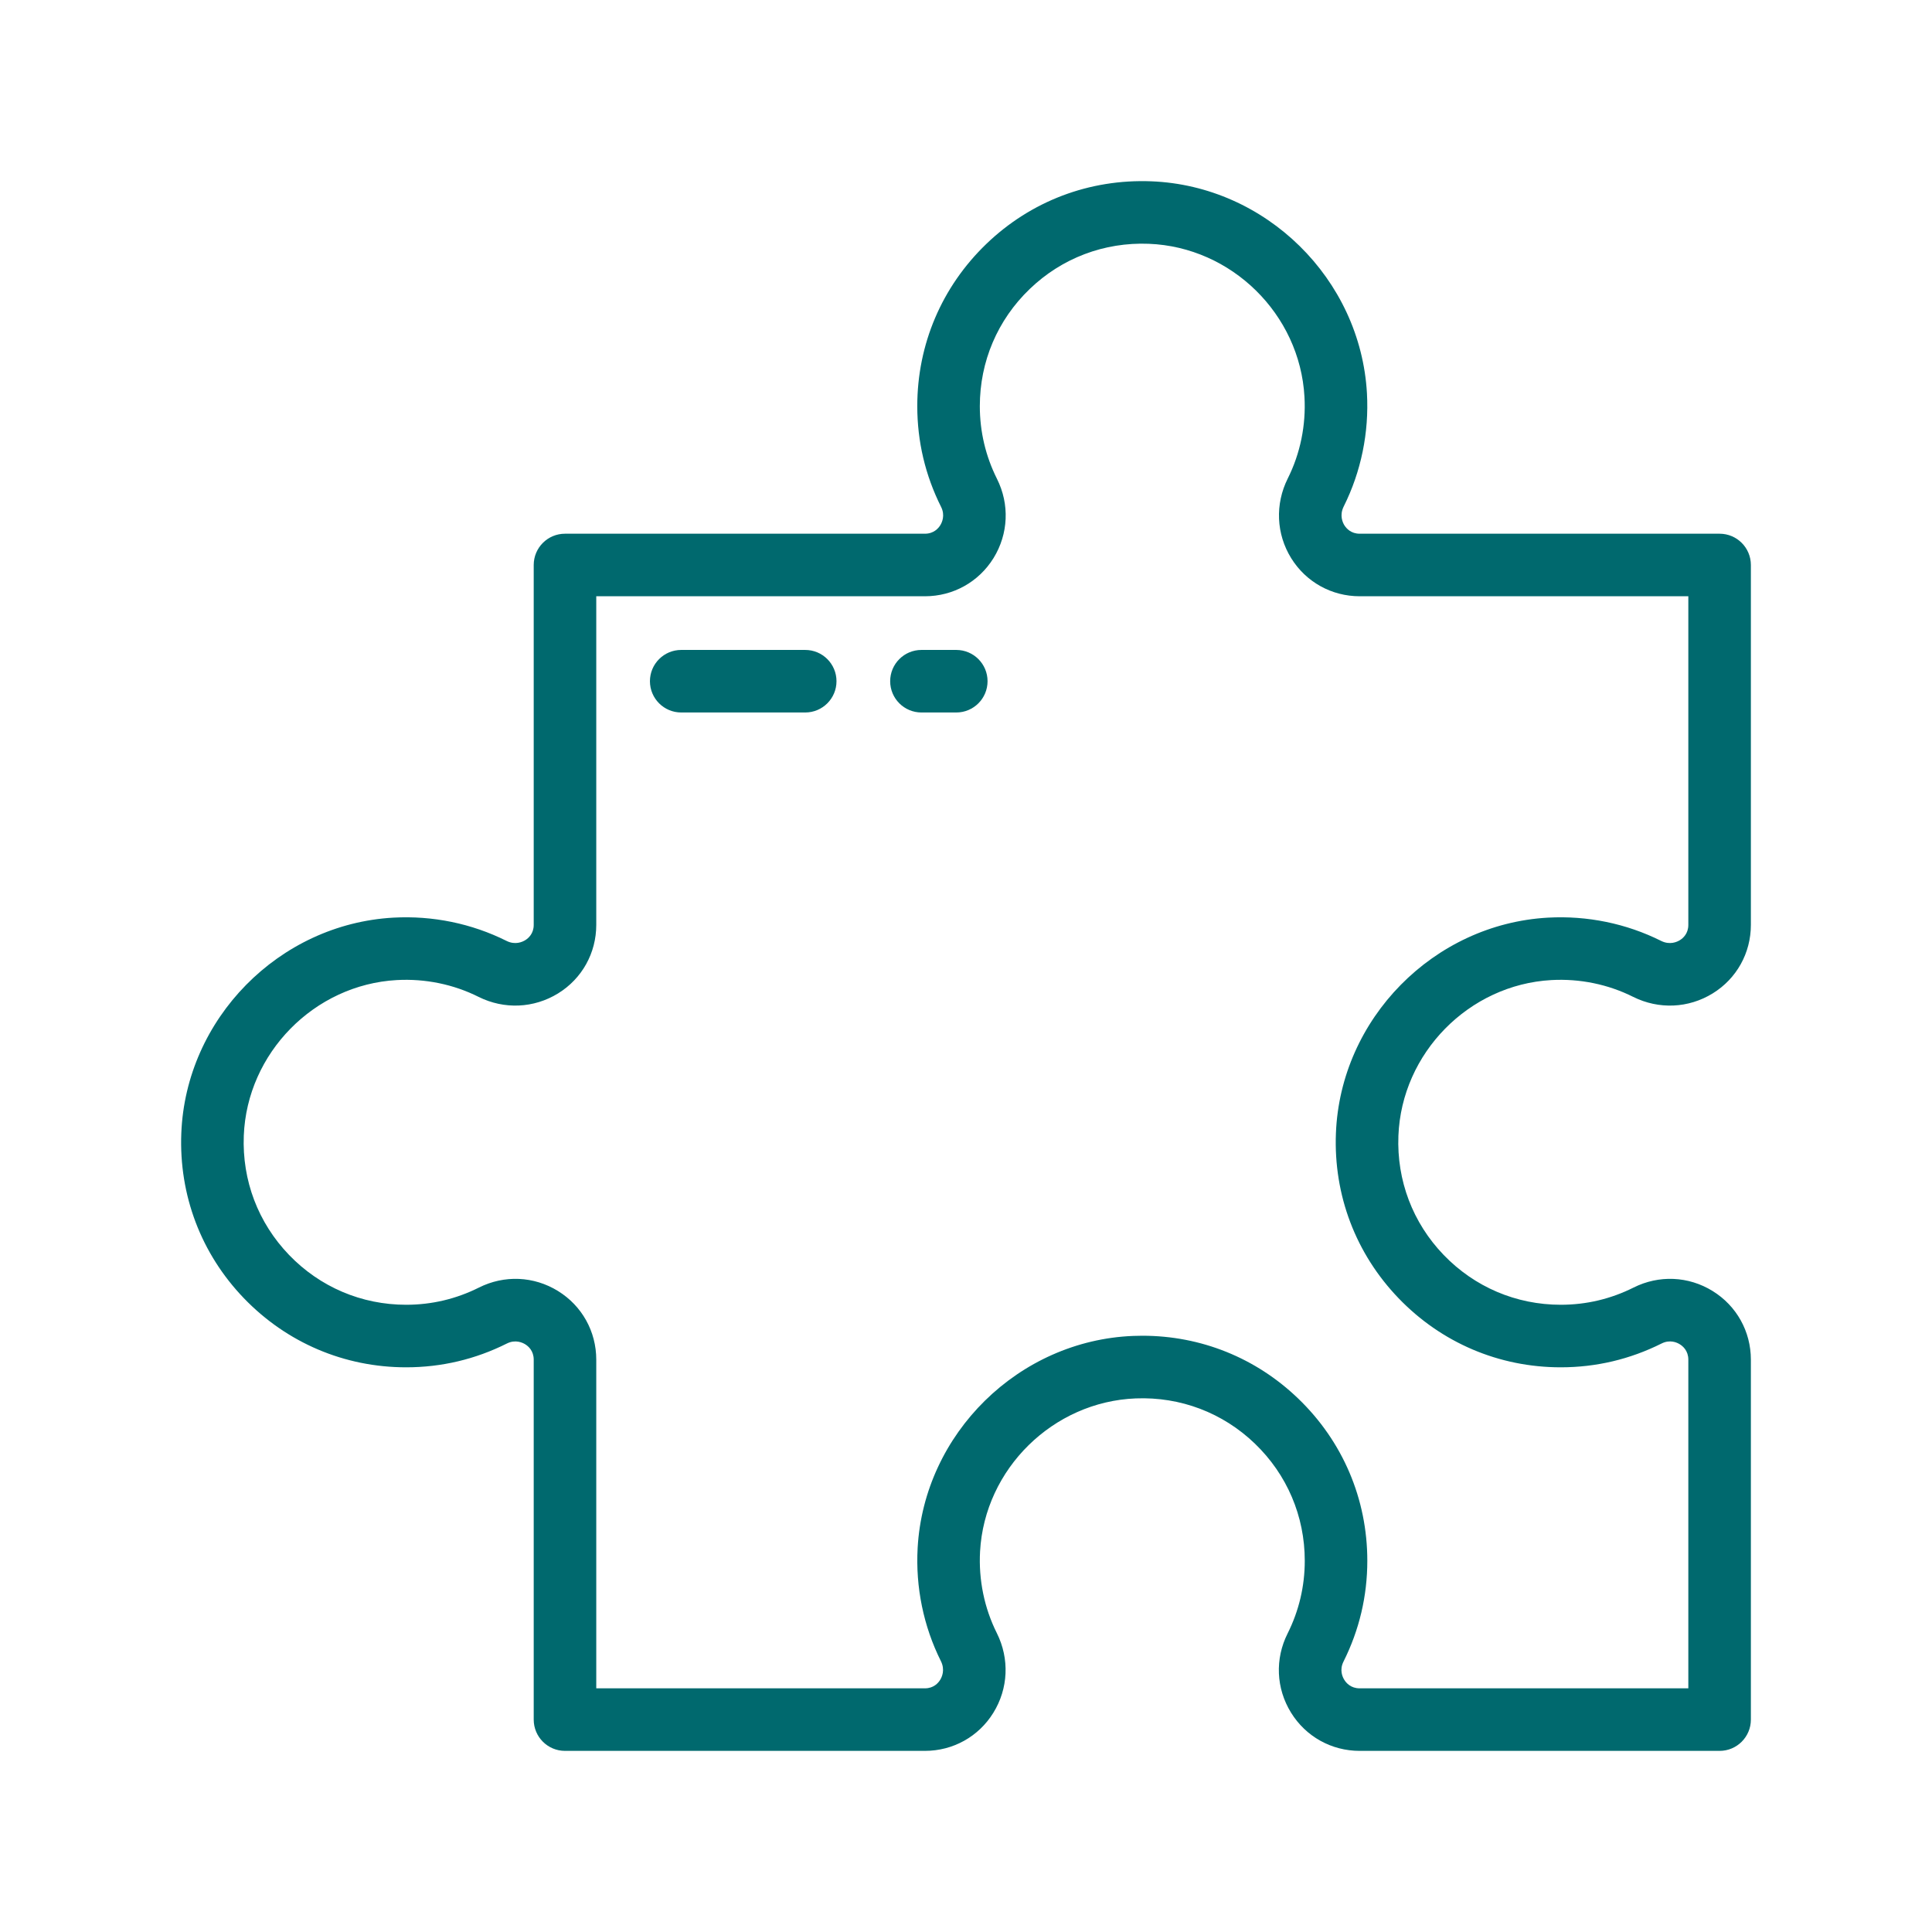
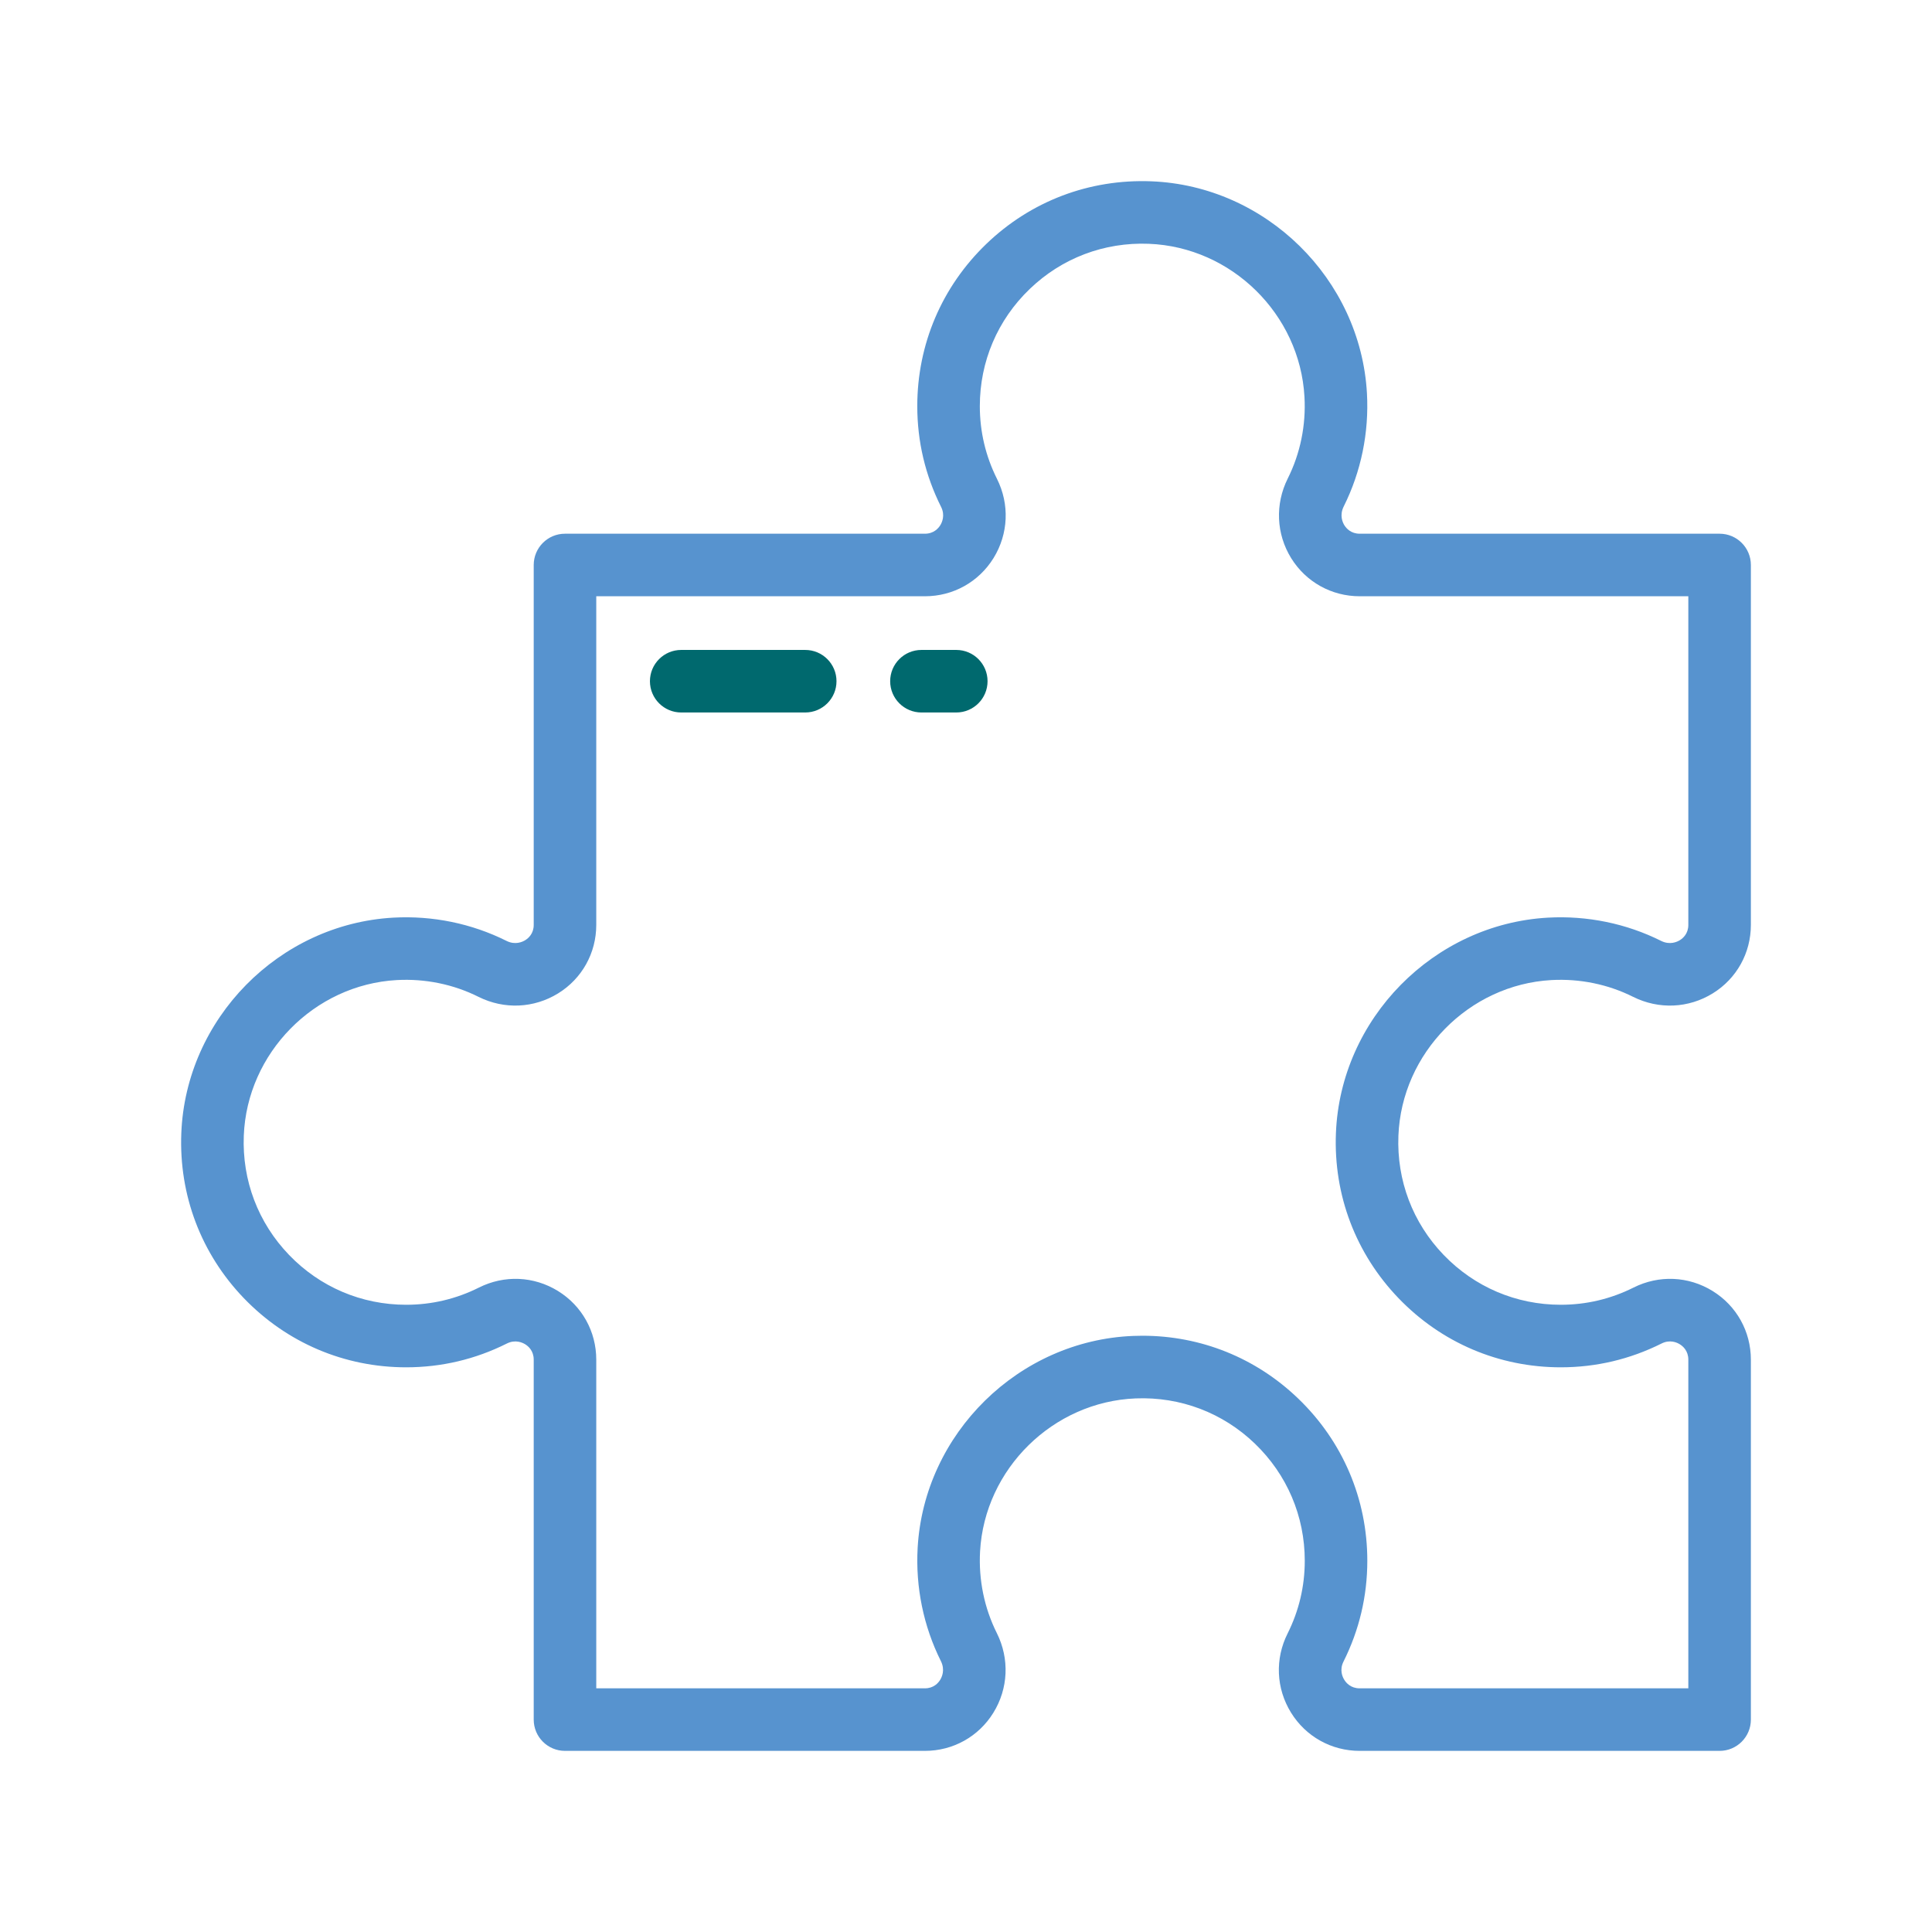
<svg xmlns="http://www.w3.org/2000/svg" width="32" height="32" viewBox="0 0 32 32" fill="none">
-   <path d="M25.696 16.233C26.166 16.207 26.635 16.303 27.05 16.511C27.475 16.723 27.968 16.701 28.369 16.453C28.764 16.209 29 15.785 29 15.319V9.358C29 9.072 28.768 8.84 28.482 8.84H22.521C22.376 8.84 22.3 8.752 22.267 8.7C22.239 8.655 22.183 8.535 22.256 8.389C22.544 7.813 22.677 7.164 22.641 6.515C22.535 4.619 20.966 3.077 19.069 3.003C18.043 2.963 17.074 3.331 16.337 4.04C15.599 4.75 15.193 5.704 15.193 6.727C15.193 7.313 15.326 7.874 15.587 8.395C15.658 8.536 15.602 8.654 15.575 8.698C15.542 8.751 15.466 8.84 15.319 8.84H9.358C9.072 8.84 8.84 9.072 8.84 9.358V15.319C8.84 15.464 8.752 15.54 8.7 15.572C8.655 15.6 8.535 15.657 8.389 15.584C7.813 15.296 7.165 15.163 6.515 15.199C4.619 15.305 3.077 16.874 3.003 18.771C2.963 19.796 3.331 20.766 4.04 21.503C4.75 22.24 5.704 22.647 6.727 22.647C7.313 22.647 7.874 22.514 8.395 22.253C8.536 22.182 8.654 22.238 8.698 22.265C8.751 22.297 8.84 22.374 8.84 22.52V28.482C8.84 28.768 9.072 29 9.358 29H15.319C15.785 29 16.209 28.764 16.453 28.369C16.701 27.968 16.723 27.475 16.511 27.05C16.303 26.635 16.207 26.166 16.233 25.696C16.309 24.329 17.442 23.216 18.812 23.162C19.551 23.133 20.253 23.399 20.785 23.911C21.317 24.423 21.611 25.112 21.611 25.851C21.611 26.274 21.515 26.679 21.327 27.055C21.115 27.476 21.136 27.966 21.383 28.366C21.628 28.763 22.053 29 22.52 29H28.482C28.768 29 29 28.768 29 28.482V22.52C29 22.053 28.763 21.628 28.366 21.383C27.966 21.136 27.476 21.115 27.055 21.327C26.679 21.515 26.274 21.611 25.851 21.611C25.112 21.611 24.423 21.317 23.911 20.785C23.399 20.253 23.133 19.552 23.162 18.812C23.215 17.442 24.329 16.309 25.696 16.233ZM23.165 21.503C23.874 22.24 24.828 22.647 25.851 22.647C26.437 22.647 26.998 22.514 27.52 22.253C27.66 22.182 27.778 22.237 27.822 22.265C27.875 22.297 27.964 22.374 27.964 22.52V27.964H22.52C22.374 27.964 22.297 27.875 22.265 27.822C22.237 27.778 22.182 27.66 22.253 27.52C22.514 26.998 22.647 26.437 22.647 25.851C22.647 24.828 22.24 23.874 21.503 23.165C20.802 22.49 19.89 22.124 18.922 22.124C18.872 22.124 18.822 22.125 18.771 22.127C16.874 22.201 15.305 23.743 15.199 25.639C15.163 26.288 15.296 26.937 15.584 27.513C15.657 27.659 15.6 27.779 15.572 27.824C15.54 27.876 15.464 27.964 15.319 27.964H9.876V22.52C9.876 22.053 9.639 21.628 9.242 21.383C8.842 21.136 8.352 21.115 7.931 21.327C7.555 21.515 7.15 21.611 6.727 21.611C5.988 21.611 5.299 21.317 4.787 20.785C4.275 20.252 4.009 19.552 4.038 18.811C4.091 17.442 5.205 16.309 6.572 16.233C7.042 16.207 7.511 16.303 7.926 16.511C8.351 16.723 8.843 16.701 9.245 16.453C9.64 16.209 9.876 15.785 9.876 15.319V9.876H15.32C15.787 9.876 16.212 9.639 16.457 9.242C16.703 8.842 16.724 8.352 16.513 7.931C16.325 7.555 16.229 7.15 16.229 6.727C16.229 5.988 16.522 5.299 17.055 4.787C17.587 4.275 18.288 4.009 19.028 4.038C20.398 4.091 21.53 5.204 21.606 6.572C21.633 7.042 21.537 7.511 21.329 7.926C21.117 8.351 21.138 8.844 21.386 9.245C21.631 9.64 22.055 9.876 22.521 9.876H27.964V15.319C27.964 15.464 27.876 15.54 27.824 15.572C27.779 15.6 27.659 15.657 27.513 15.584C26.937 15.296 26.289 15.163 25.639 15.199C23.744 15.305 22.201 16.874 22.127 18.771C22.087 19.796 22.456 20.766 23.165 21.503Z" fill="#00696E" />
+   <path d="M25.696 16.233C26.166 16.207 26.635 16.303 27.05 16.511C27.475 16.723 27.968 16.701 28.369 16.453C28.764 16.209 29 15.785 29 15.319V9.358C29 9.072 28.768 8.84 28.482 8.84H22.521C22.376 8.84 22.3 8.752 22.267 8.7C22.239 8.655 22.183 8.535 22.256 8.389C22.544 7.813 22.677 7.164 22.641 6.515C22.535 4.619 20.966 3.077 19.069 3.003C18.043 2.963 17.074 3.331 16.337 4.04C15.599 4.75 15.193 5.704 15.193 6.727C15.193 7.313 15.326 7.874 15.587 8.395C15.658 8.536 15.602 8.654 15.575 8.698C15.542 8.751 15.466 8.84 15.319 8.84H9.358C9.072 8.84 8.84 9.072 8.84 9.358V15.319C8.84 15.464 8.752 15.54 8.7 15.572C8.655 15.6 8.535 15.657 8.389 15.584C7.813 15.296 7.165 15.163 6.515 15.199C4.619 15.305 3.077 16.874 3.003 18.771C2.963 19.796 3.331 20.766 4.04 21.503C4.75 22.24 5.704 22.647 6.727 22.647C7.313 22.647 7.874 22.514 8.395 22.253C8.536 22.182 8.654 22.238 8.698 22.265C8.751 22.297 8.84 22.374 8.84 22.52V28.482C8.84 28.768 9.072 29 9.358 29H15.319C15.785 29 16.209 28.764 16.453 28.369C16.701 27.968 16.723 27.475 16.511 27.05C16.303 26.635 16.207 26.166 16.233 25.696C16.309 24.329 17.442 23.216 18.812 23.162C19.551 23.133 20.253 23.399 20.785 23.911C21.317 24.423 21.611 25.112 21.611 25.851C21.611 26.274 21.515 26.679 21.327 27.055C21.115 27.476 21.136 27.966 21.383 28.366C21.628 28.763 22.053 29 22.52 29H28.482C28.768 29 29 28.768 29 28.482V22.52C29 22.053 28.763 21.628 28.366 21.383C27.966 21.136 27.476 21.115 27.055 21.327C26.679 21.515 26.274 21.611 25.851 21.611C25.112 21.611 24.423 21.317 23.911 20.785C23.399 20.253 23.133 19.552 23.162 18.812C23.215 17.442 24.329 16.309 25.696 16.233ZM23.165 21.503C23.874 22.24 24.828 22.647 25.851 22.647C26.437 22.647 26.998 22.514 27.52 22.253C27.66 22.182 27.778 22.237 27.822 22.265C27.875 22.297 27.964 22.374 27.964 22.52V27.964H22.52C22.374 27.964 22.297 27.875 22.265 27.822C22.237 27.778 22.182 27.66 22.253 27.52C22.514 26.998 22.647 26.437 22.647 25.851C22.647 24.828 22.24 23.874 21.503 23.165C20.802 22.49 19.89 22.124 18.922 22.124C18.872 22.124 18.822 22.125 18.771 22.127C16.874 22.201 15.305 23.743 15.199 25.639C15.163 26.288 15.296 26.937 15.584 27.513C15.657 27.659 15.6 27.779 15.572 27.824C15.54 27.876 15.464 27.964 15.319 27.964H9.876V22.52C9.876 22.053 9.639 21.628 9.242 21.383C8.842 21.136 8.352 21.115 7.931 21.327C7.555 21.515 7.15 21.611 6.727 21.611C5.988 21.611 5.299 21.317 4.787 20.785C4.275 20.252 4.009 19.552 4.038 18.811C4.091 17.442 5.205 16.309 6.572 16.233C7.042 16.207 7.511 16.303 7.926 16.511C8.351 16.723 8.843 16.701 9.245 16.453C9.64 16.209 9.876 15.785 9.876 15.319V9.876H15.32C15.787 9.876 16.212 9.639 16.457 9.242C16.703 8.842 16.724 8.352 16.513 7.931C16.325 7.555 16.229 7.15 16.229 6.727C16.229 5.988 16.522 5.299 17.055 4.787C17.587 4.275 18.288 4.009 19.028 4.038C20.398 4.091 21.53 5.204 21.606 6.572C21.633 7.042 21.537 7.511 21.329 7.926C21.117 8.351 21.138 8.844 21.386 9.245C21.631 9.64 22.055 9.876 22.521 9.876H27.964V15.319C27.964 15.464 27.876 15.54 27.824 15.572C27.779 15.6 27.659 15.657 27.513 15.584C26.937 15.296 26.289 15.163 25.639 15.199C23.744 15.305 22.201 16.874 22.127 18.771C22.087 19.796 22.456 20.766 23.165 21.503Z" fill="#5793CF" />
  <path d="M13.337 10.765H11.283C10.997 10.765 10.765 10.997 10.765 11.283C10.765 11.569 10.997 11.801 11.283 11.801H13.337C13.623 11.801 13.855 11.569 13.855 11.283C13.855 10.997 13.623 10.765 13.337 10.765Z" fill="#00696E" />
  <path d="M15.839 10.765H15.262C14.976 10.765 14.744 10.997 14.744 11.283C14.744 11.569 14.976 11.801 15.262 11.801H15.839C16.125 11.801 16.357 11.569 16.357 11.283C16.357 10.997 16.125 10.765 15.839 10.765Z" fill="#00696E" />
</svg>
